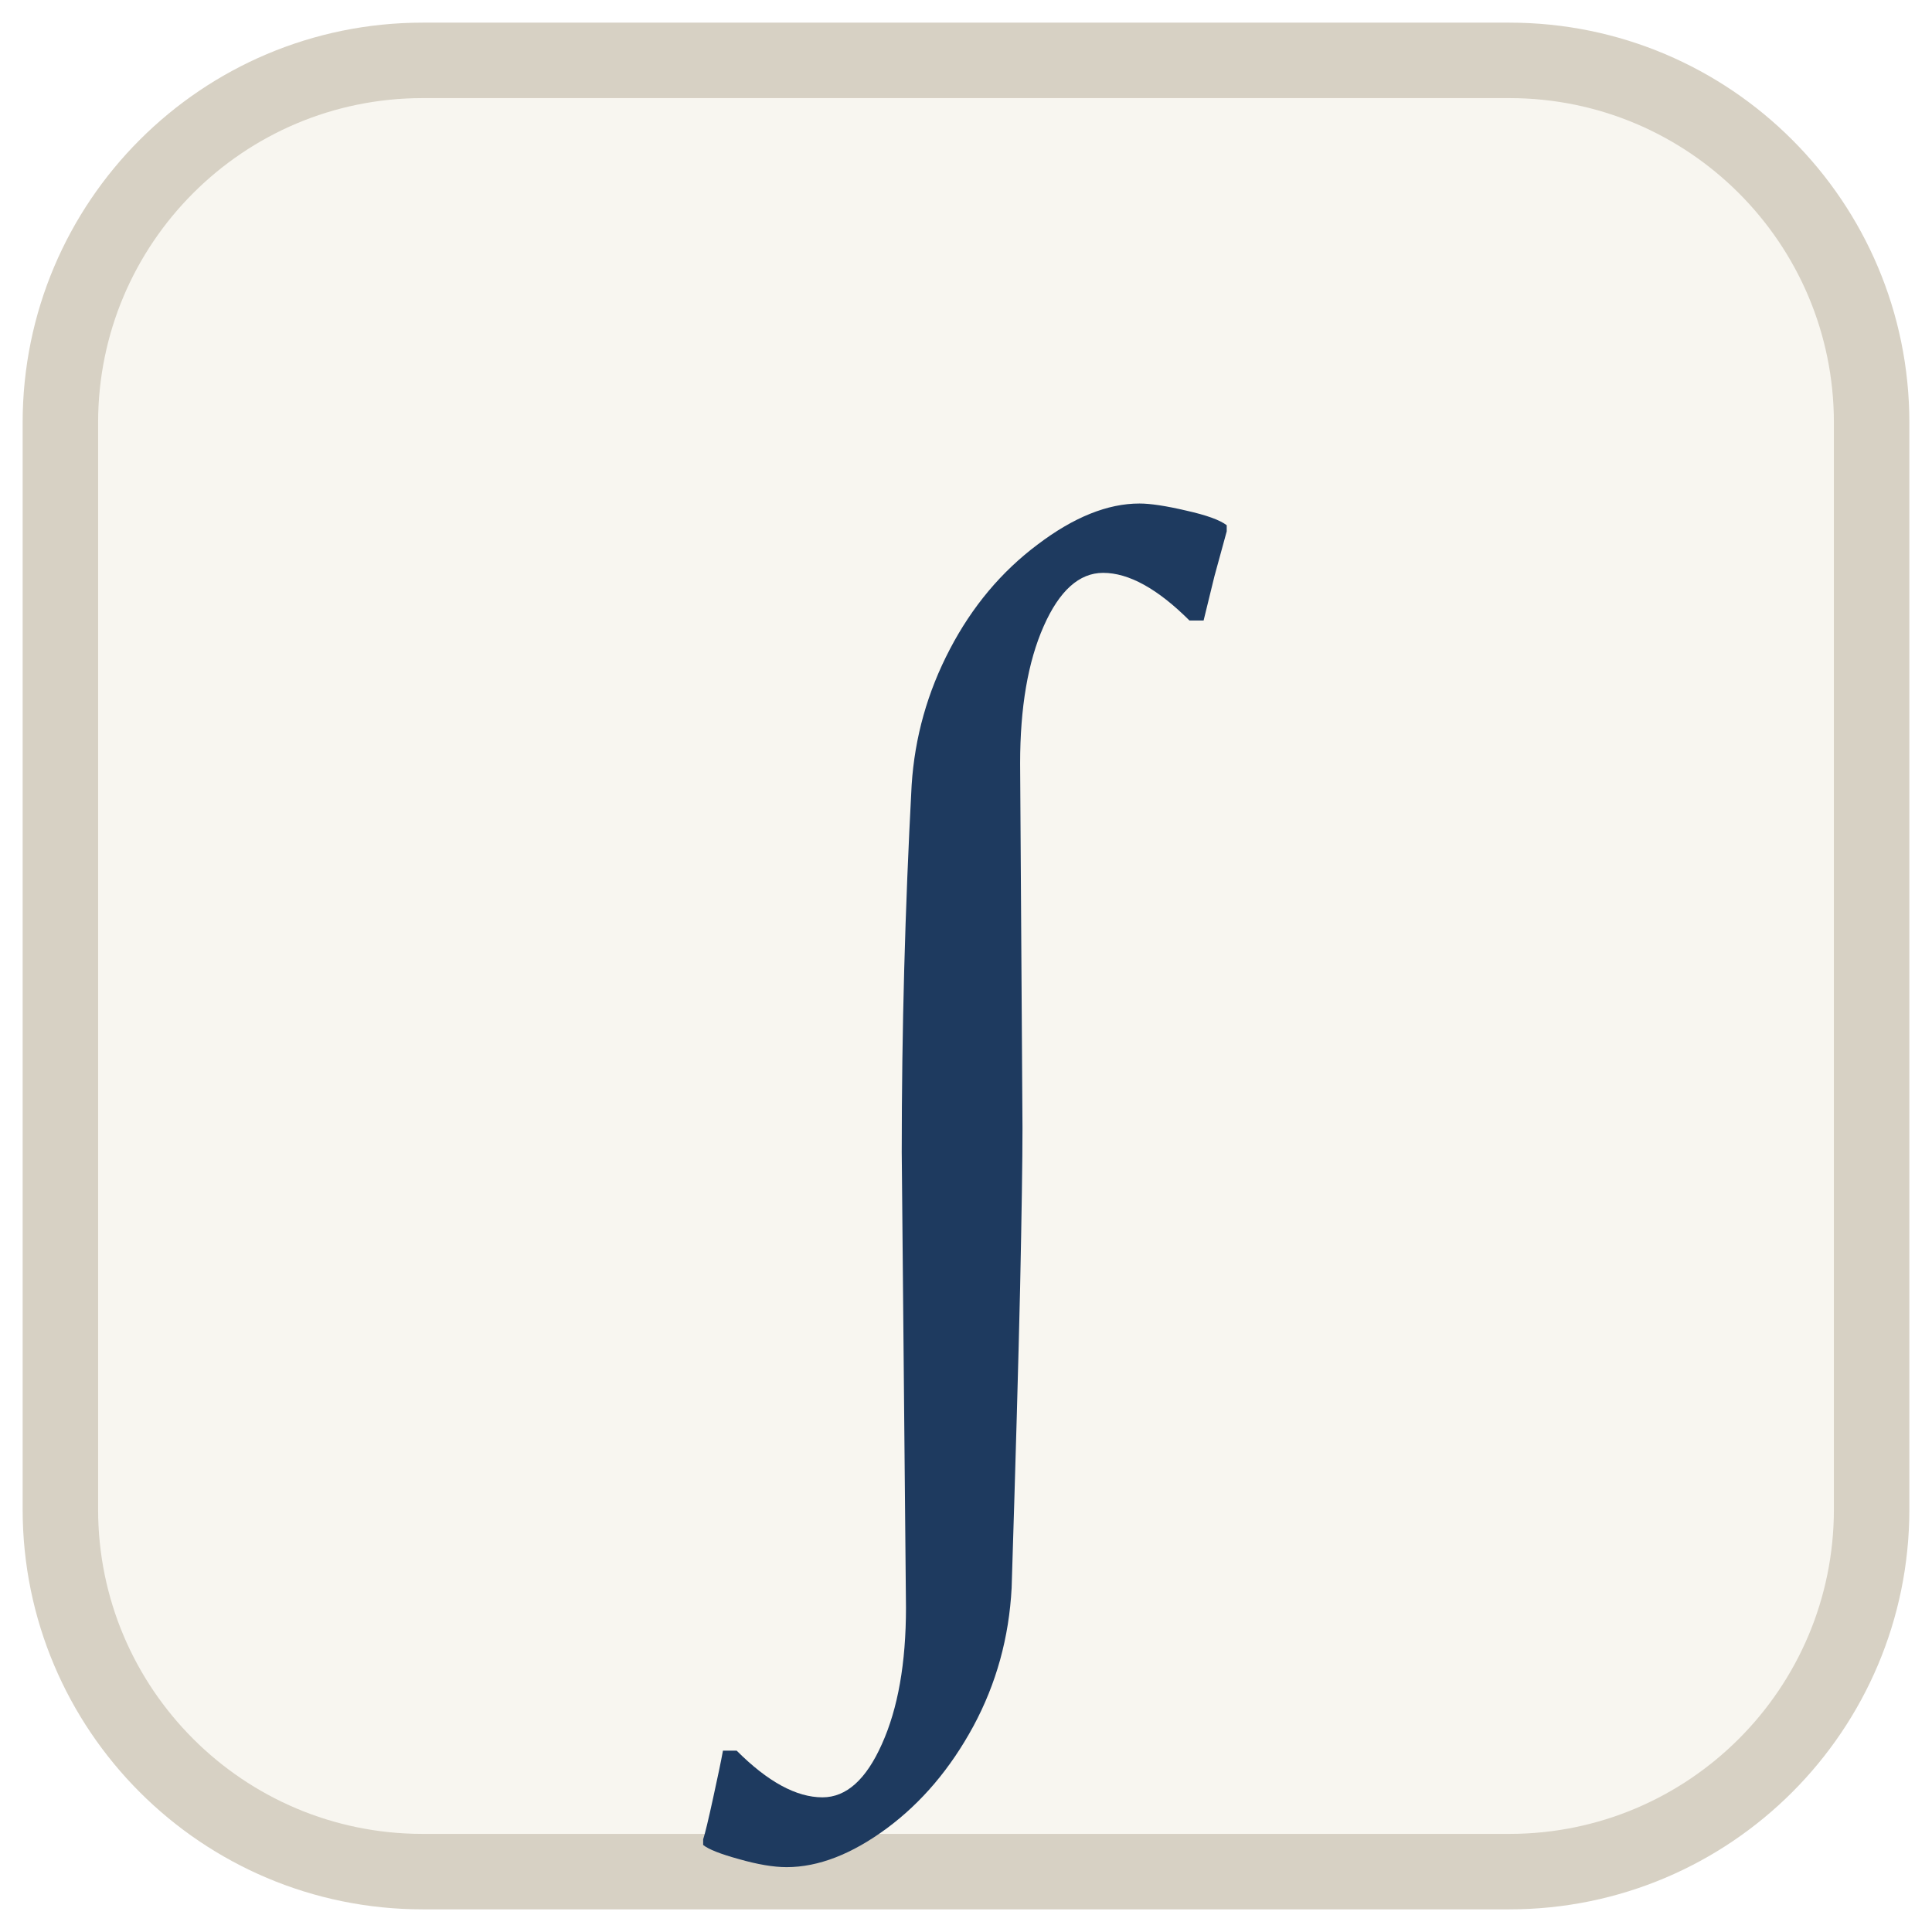
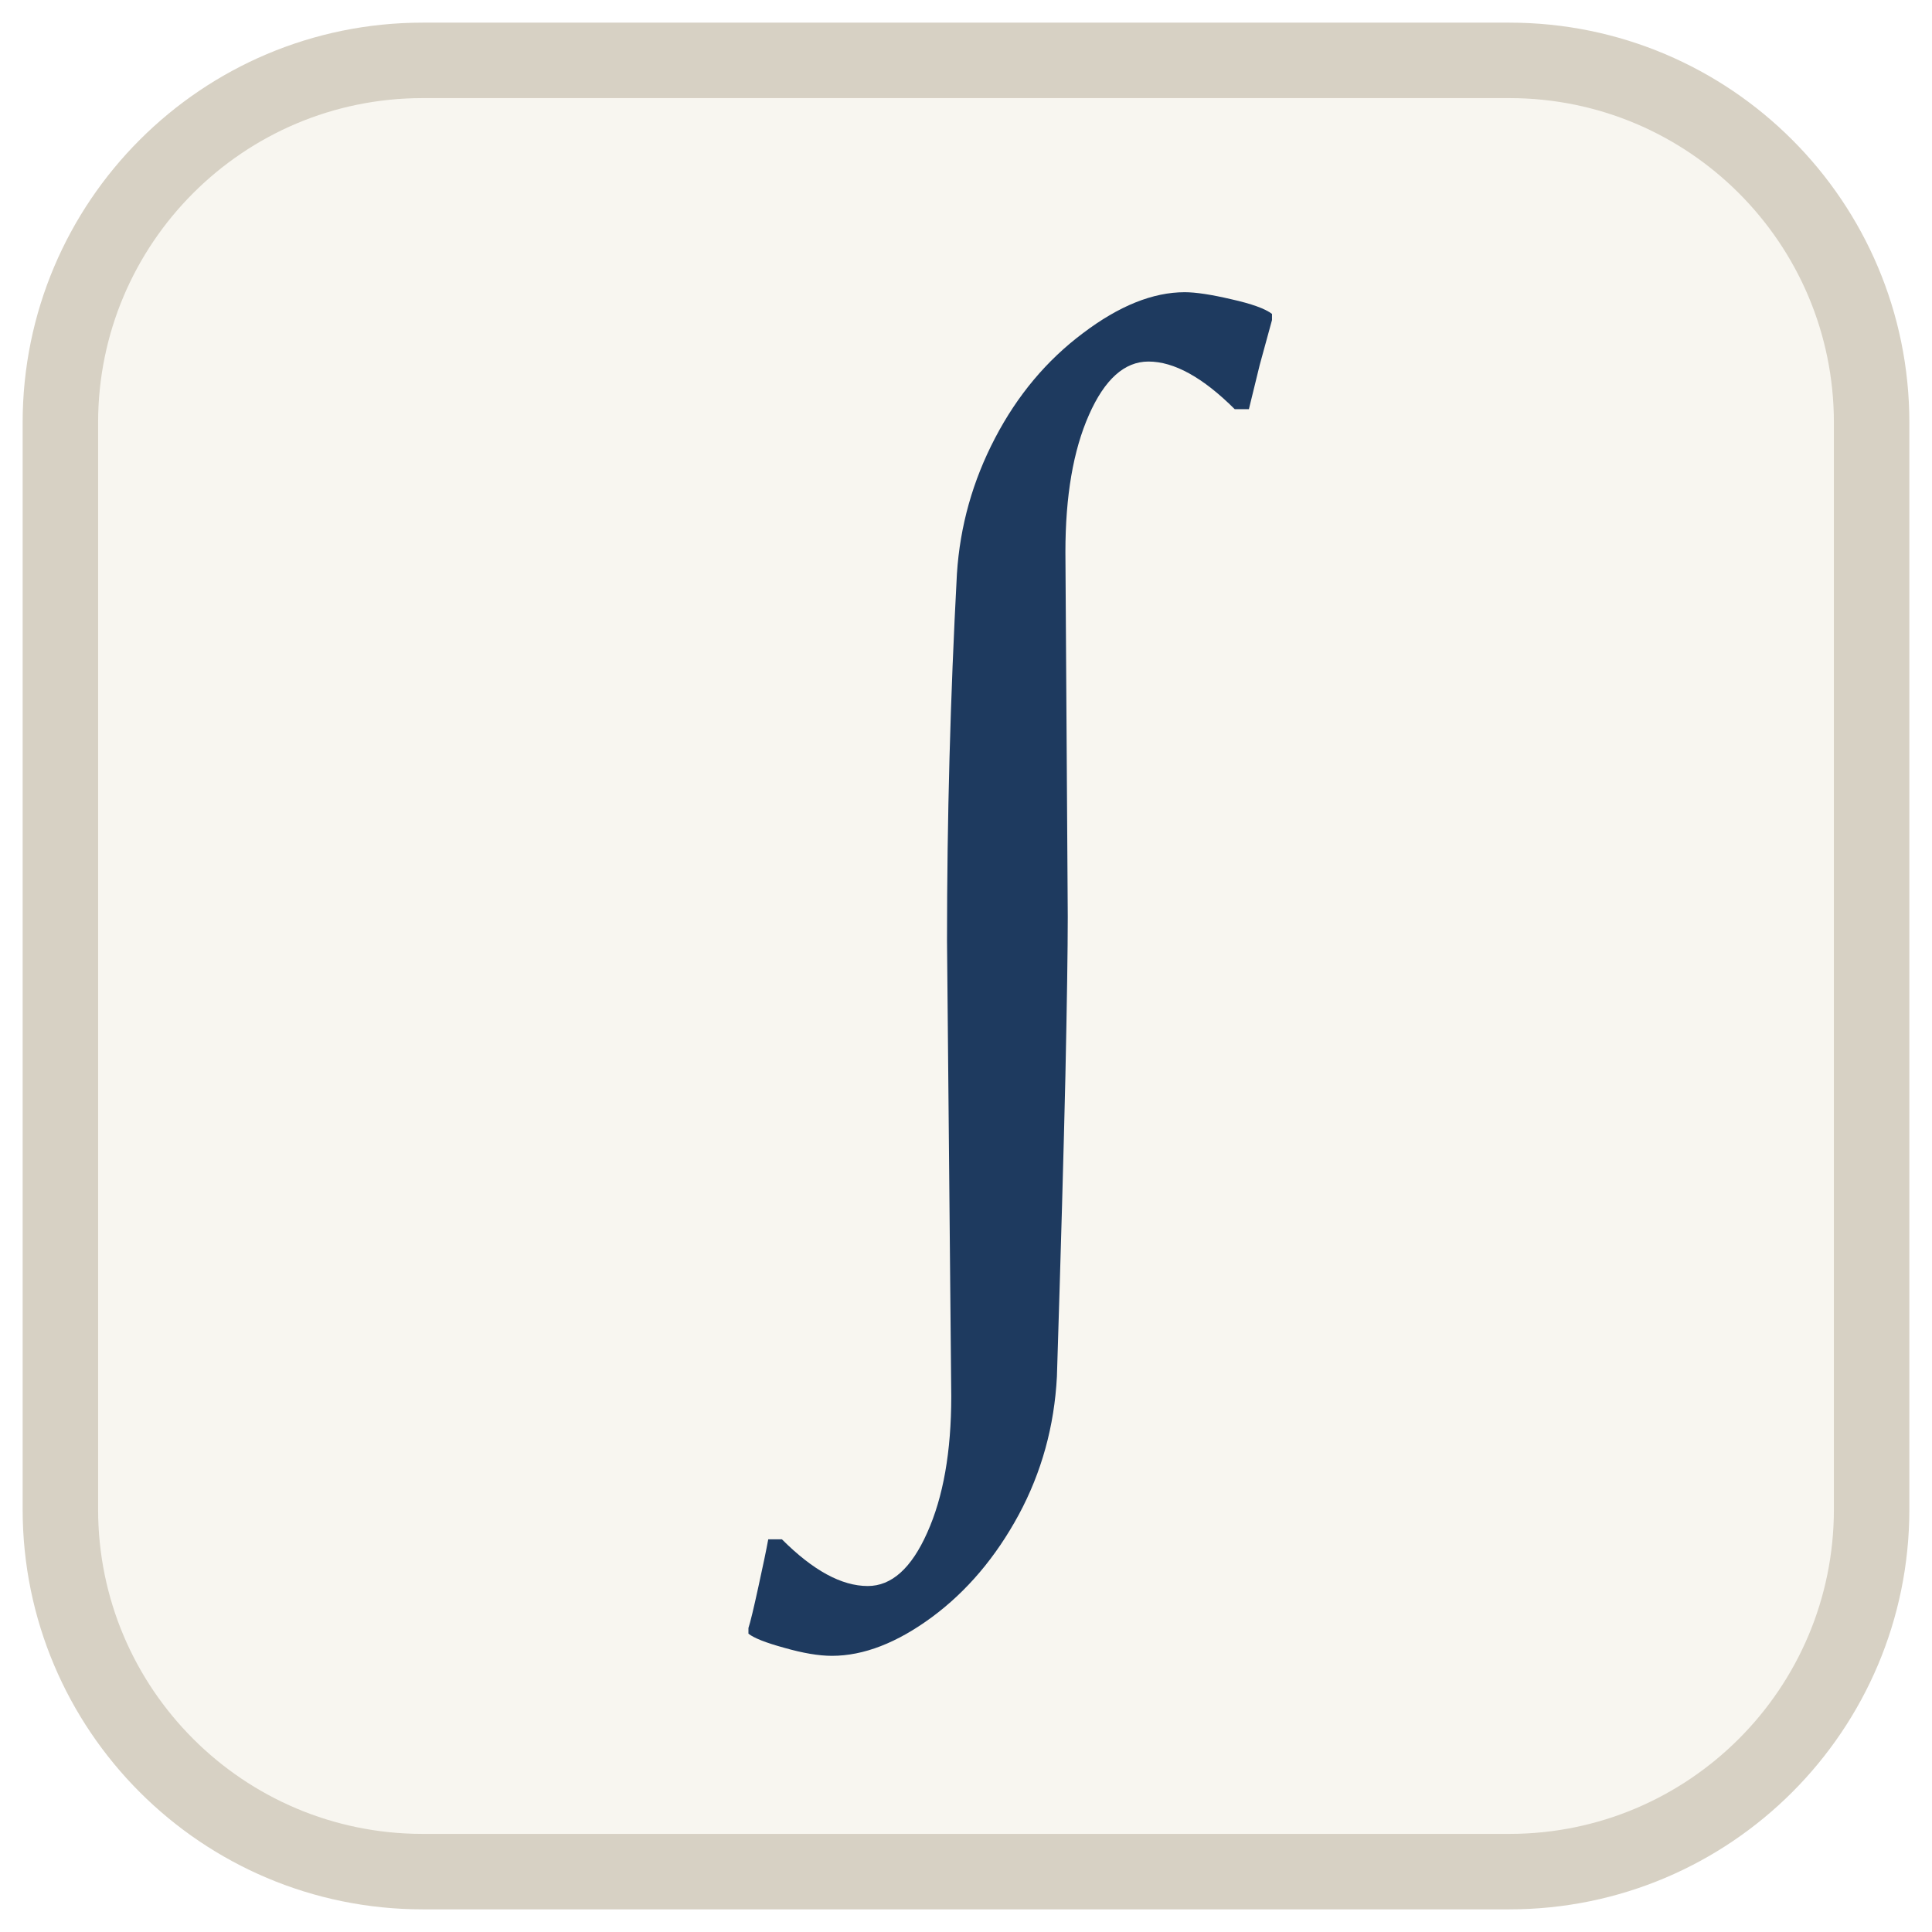
<svg xmlns="http://www.w3.org/2000/svg" viewBox="0 0 64 64">
  <rect x="2" y="2" width="60" height="60" rx="12" fill="#f8f6f0" stroke="#d7d1c4" stroke-width="2.5" />
-   <text x="32" y="34" text-anchor="middle" dominant-baseline="central" font-family="Georgia, 'Times New Roman', serif" font-size="46" fill="#1e3a5f">∫</text>
+   <text x="33.5" y="27" text-anchor="middle" dominant-baseline="central" font-family="Georgia, 'Times New Roman', serif" font-size="46" fill="#1e3a5f">∫</text>
</svg>
